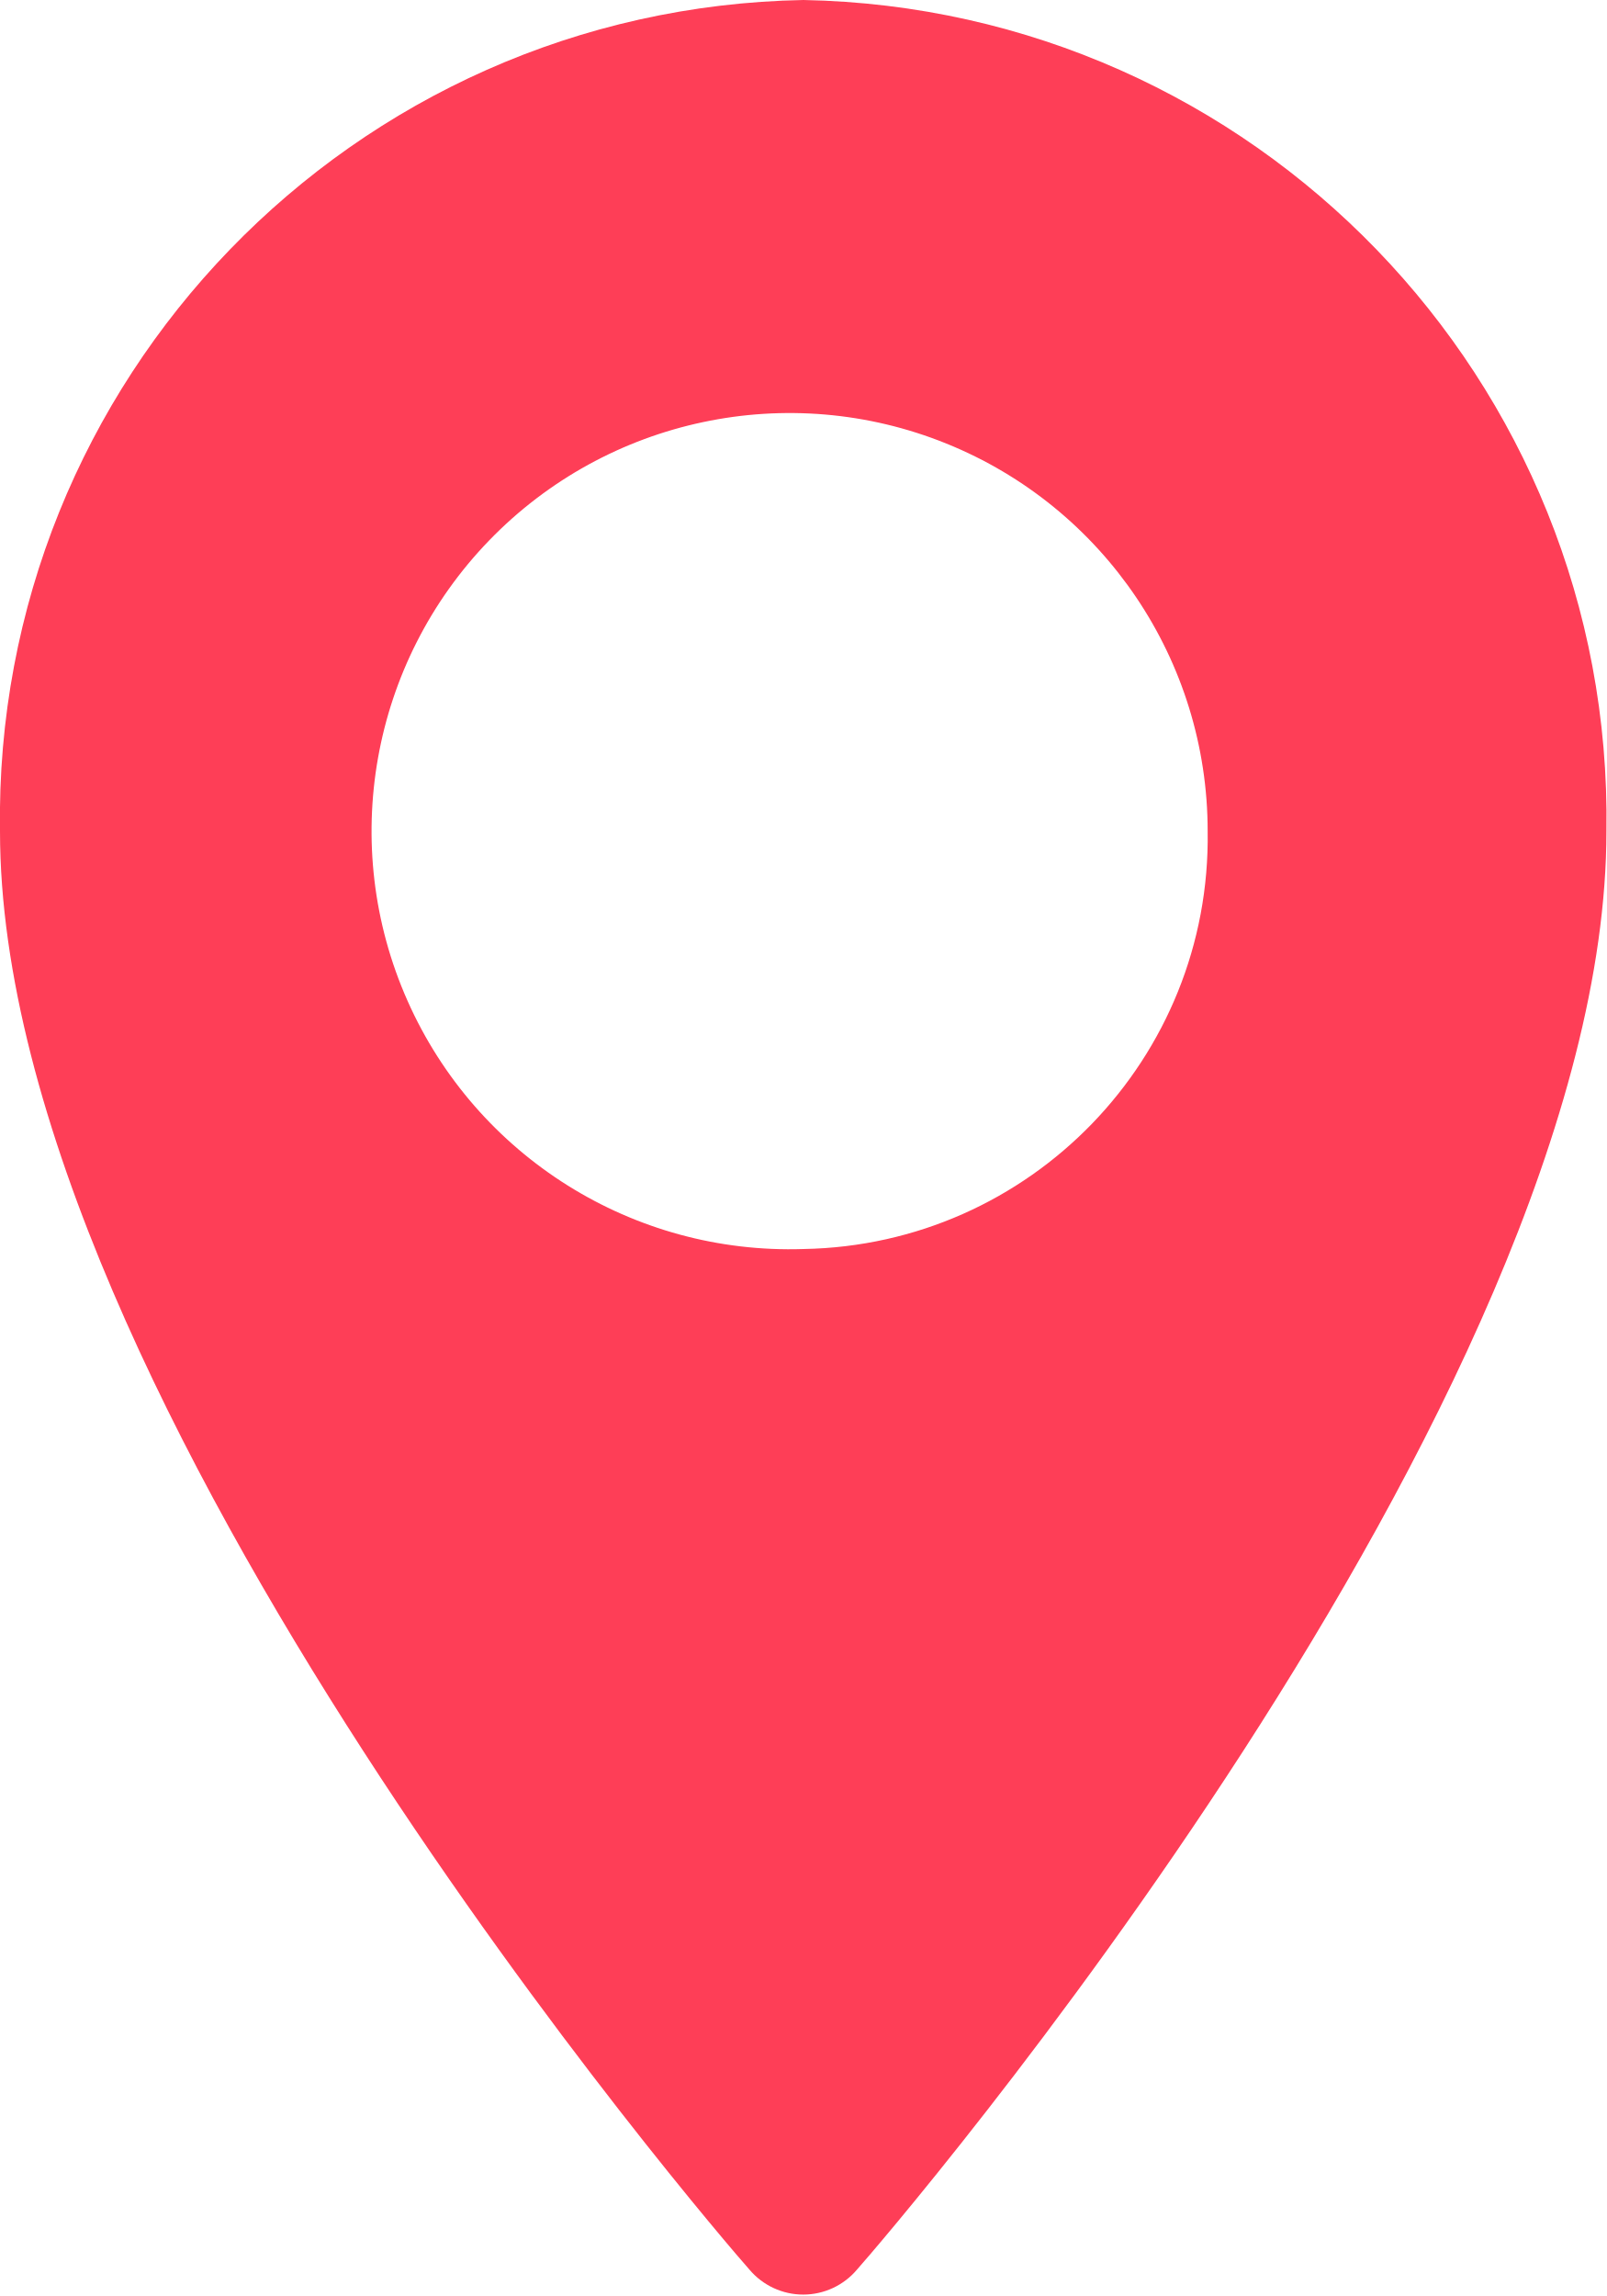
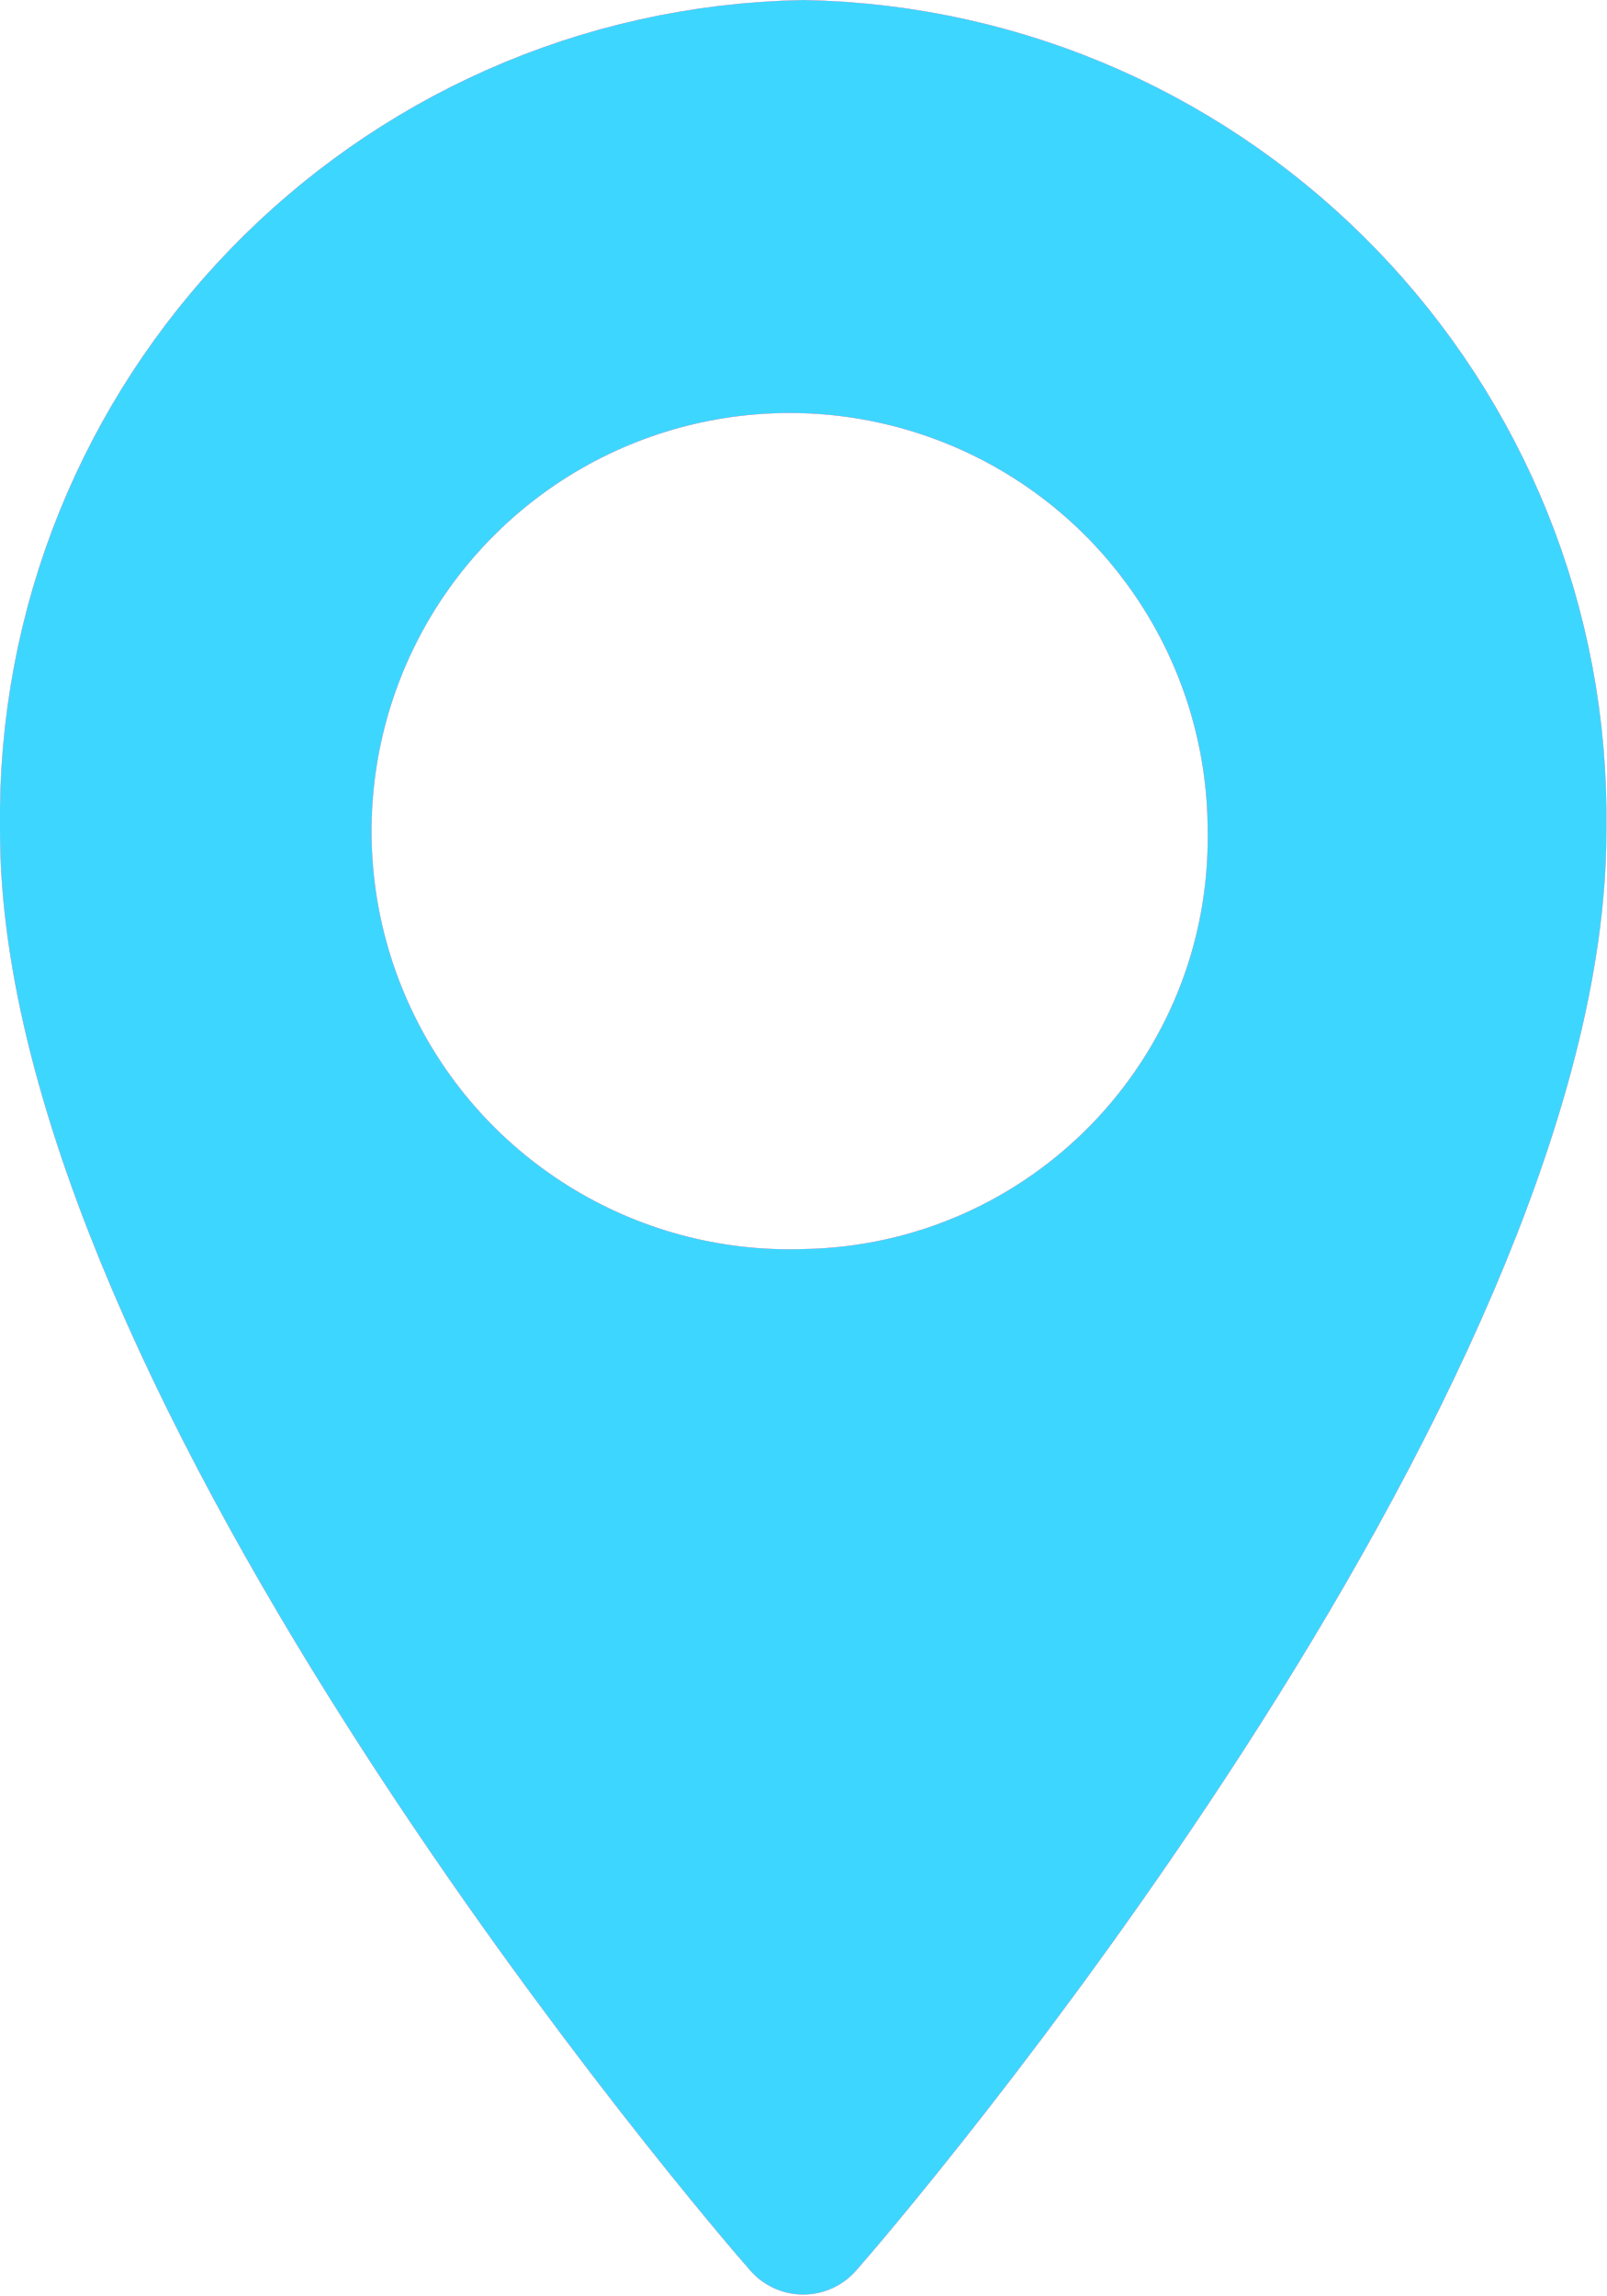
<svg xmlns="http://www.w3.org/2000/svg" width="14" height="20" viewBox="0 0 14 20">
  <defs>
    <style>
      .cls-1 {
        fill: #fe3e57;
        fill-rule: evenodd;
+         filter: url(#filter);
      }
    </style>
+     <filter id="filter" x="398" y="1637" width="14" height="20" filterUnits="userSpaceOnUse">
+       <feFlood result="flood" flood-color="#3ed6fe" />
+       <feComposite result="composite" operator="in" in2="SourceGraphic" />
+       <feBlend result="blend" in2="SourceGraphic" />
+     </filter>
  </defs>
  <path id="Location_icon" data-name="Location icon" class="cls-1" d="M405,1637a7.131,7.131,0,0,0-7,7.24c0,4.96,6.262,12.23,6.529,12.53a0.613,0.613,0,0,0,.937,0c0.267-.3,6.529-7.57,6.529-12.53A7.131,7.131,0,0,0,405,1637Zm0,10.88a3.642,3.642,0,1,1,3.521-3.64A3.584,3.584,0,0,1,405,1647.88Z" transform="translate(-398 -1637)" />
</svg>
